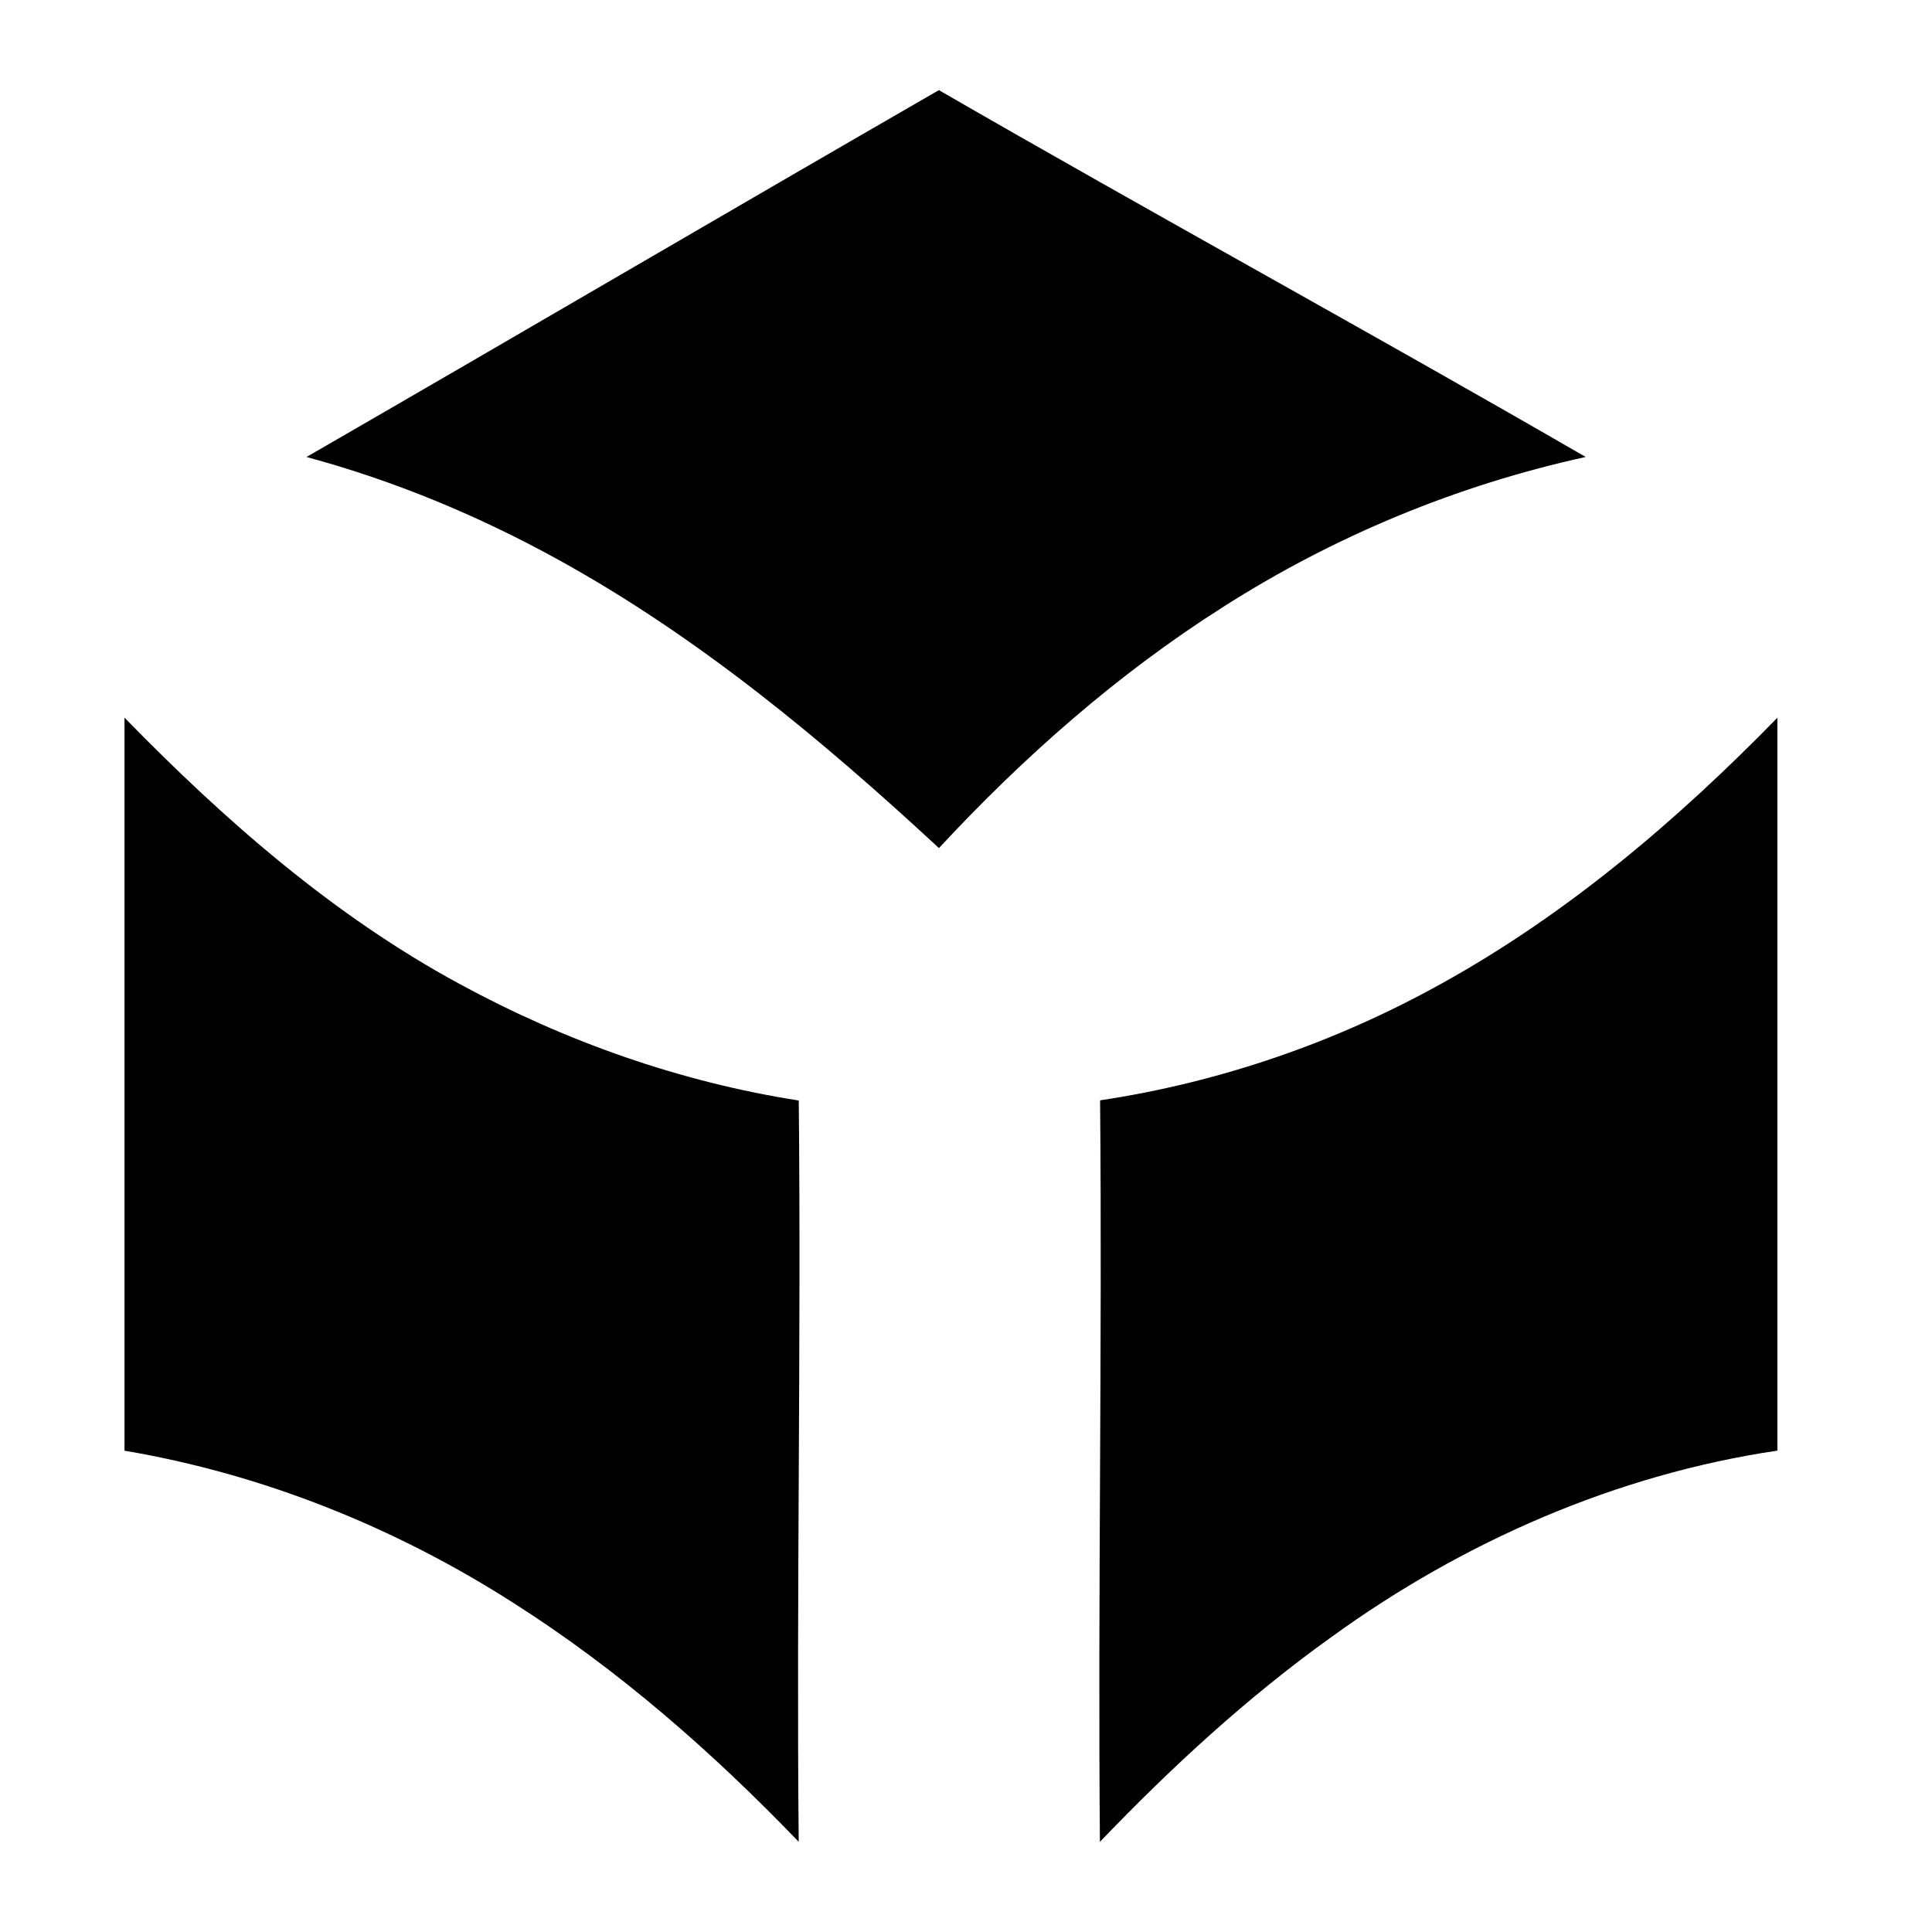
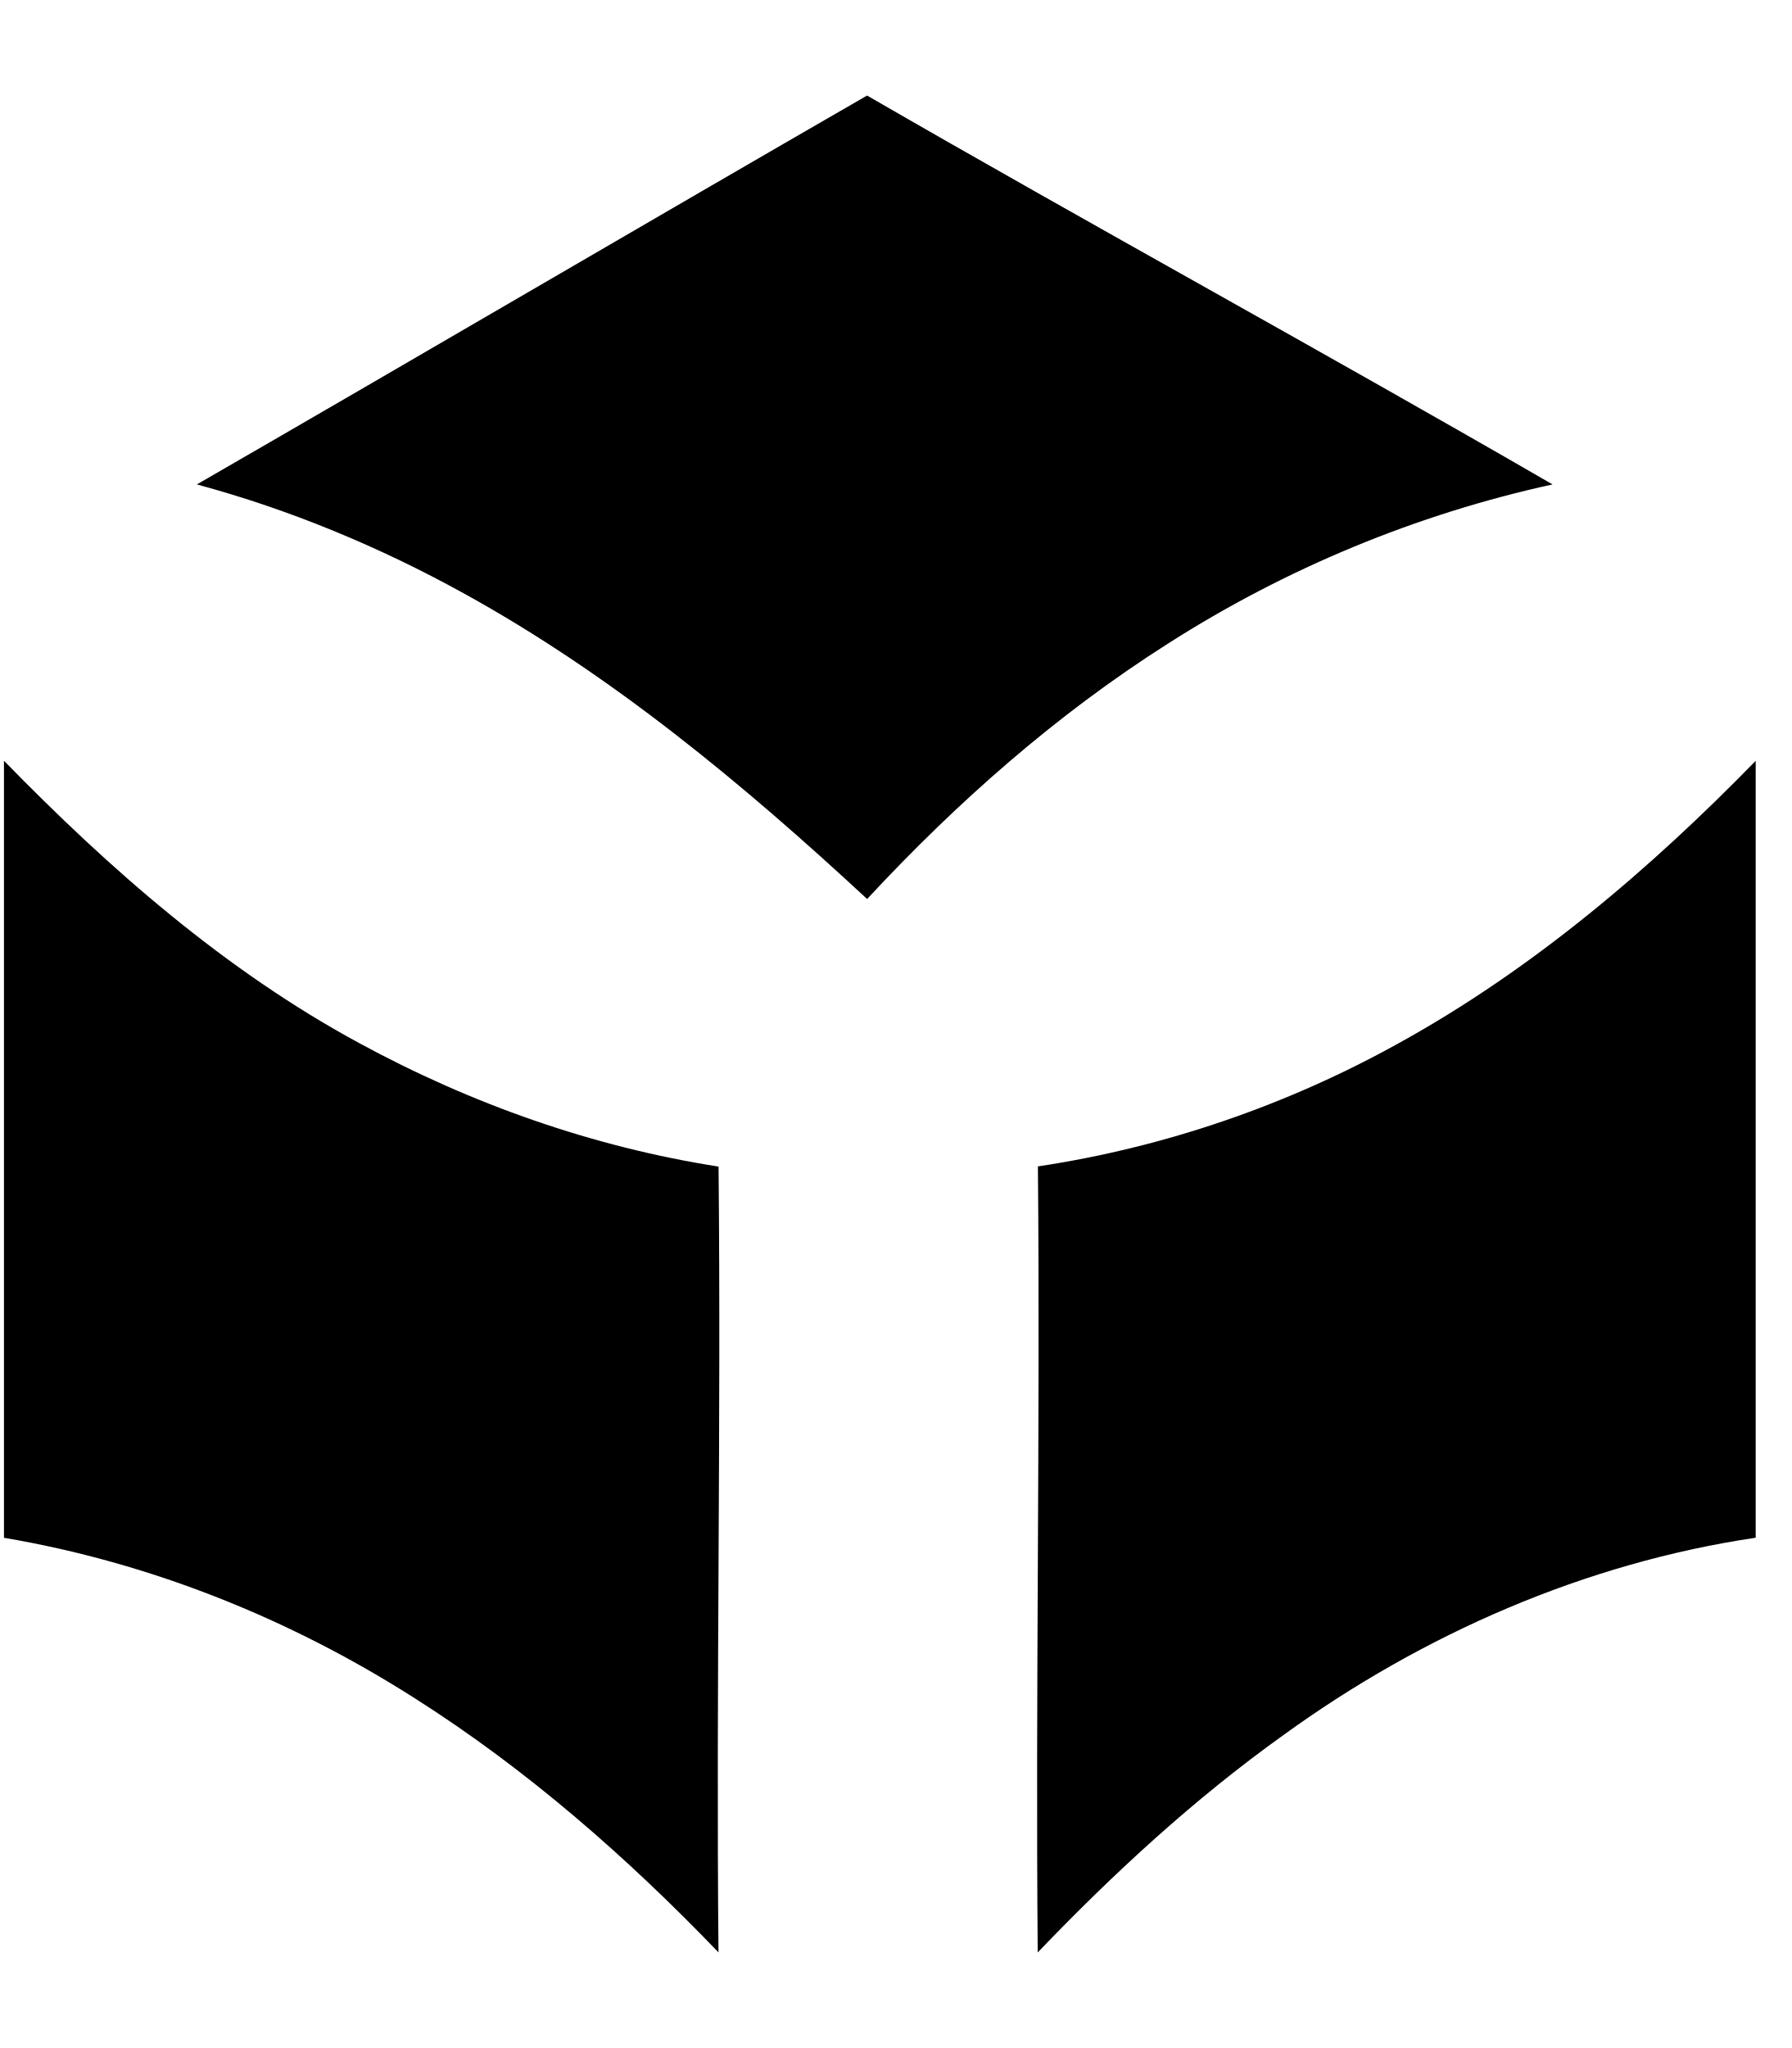
- <svg xmlns="http://www.w3.org/2000/svg" version="1.1" width="32" height="32" viewBox="0 0 28 32">
+ <svg xmlns="http://www.w3.org/2000/svg" version="1.1" width="28" height="32" viewBox="0 0 28 32">
  <path d="M3.077 7.569c3.496-2.017 6.977-4.060 10.474-6.076 3.555 2.053 7.16 4.020 10.713 6.076-2.127 0.465-4.169 1.312-6.005 2.484-1.744 1.106-3.304 2.482-4.707 3.994-1.937-1.795-3.988-3.501-6.31-4.779-1.316-0.726-2.715-1.307-4.166-1.699zM0.062 11.887c0 4.047 0 8.094 0 12.141 2.289 0.387 4.482 1.268 6.435 2.517 1.742 1.107 3.304 2.475 4.732 3.961-0.039-4.093 0.042-8.186 0.001-12.278-1.965-0.307-3.867-0.979-5.613-1.928-2.093-1.132-3.901-2.717-5.554-4.412zM21.869 16.295c-1.748 0.972-3.669 1.633-5.648 1.93 0.037 4.094-0.038 8.188-0.003 12.282 1.184-1.236 2.448-2.401 3.842-3.398 2.178-1.577 4.712-2.687 7.379-3.082 0-4.047 0-8.093 0-12.139-1.657 1.698-3.486 3.256-5.57 4.407z" />
</svg>
